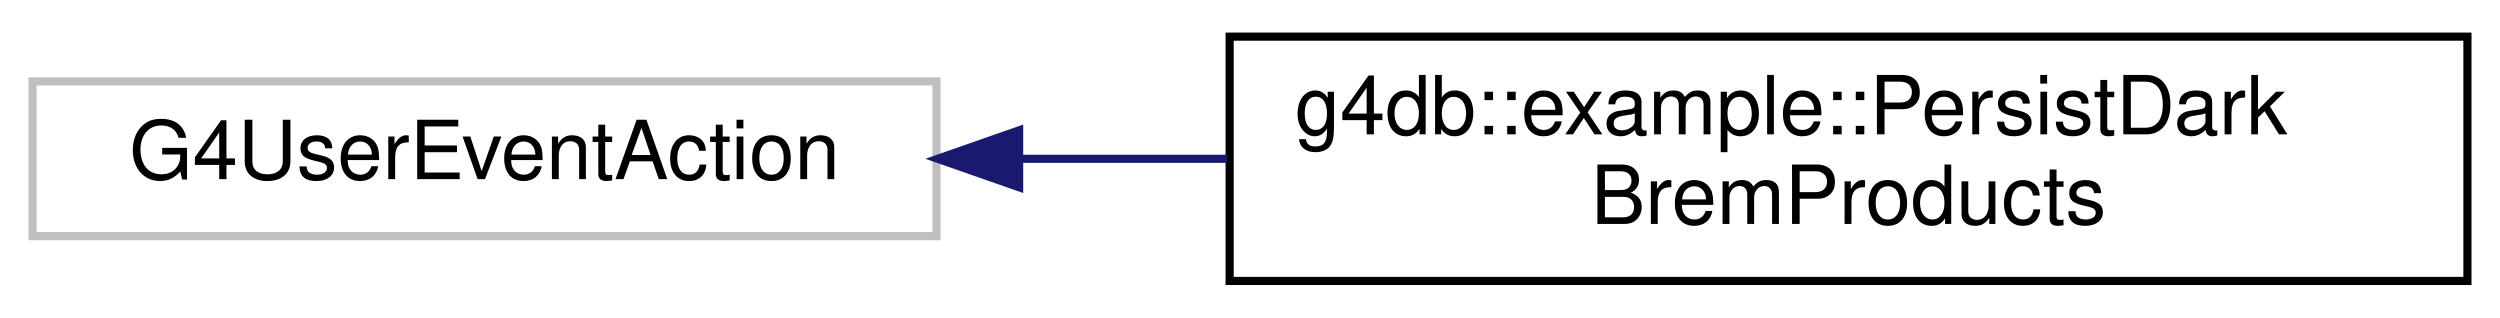
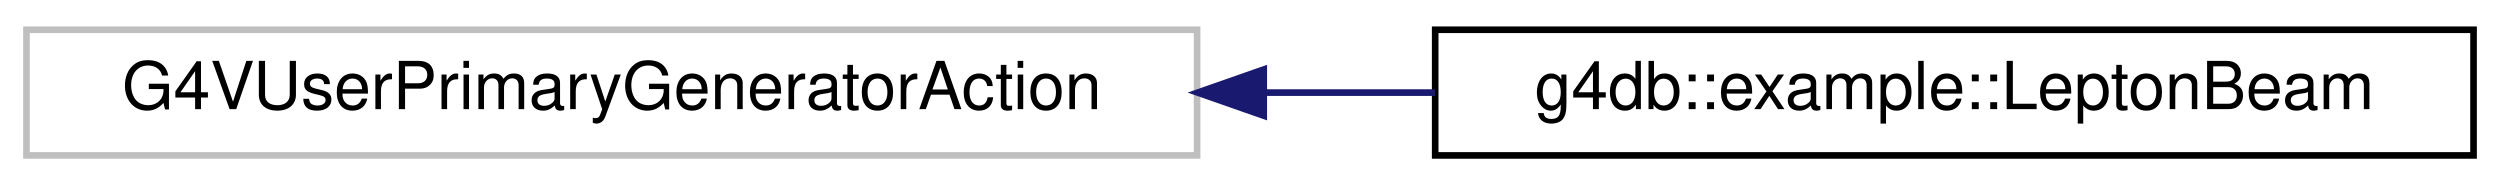
- <svg xmlns="http://www.w3.org/2000/svg" xmlns:xlink="http://www.w3.org/1999/xlink" width="307pt" height="39pt" viewBox="0.00 0.00 307.00 39.00">
-   <g id="graph0" class="graph" transform="scale(1 1) rotate(0) translate(4 35)">
+ <svg xmlns="http://www.w3.org/2000/svg" xmlns:xlink="http://www.w3.org/1999/xlink" width="378pt" height="28pt" viewBox="0.00 0.00 378.00 28.00">
+   <g id="graph0" class="graph" transform="scale(1 1) rotate(0) translate(4 24)">
    <g id="node1" class="node">
      <g id="a_node1">
        <a xlink:title=" ">
-           <polygon fill="none" stroke="#bfbfbf" points="0,-6 0,-25 111,-25 111,-6 0,-6" />
-           <text text-anchor="middle" x="55.5" y="-13" font-family="Helvetica,sans-Serif" font-size="10.00">G4UserEventAction</text>
+           <polygon fill="none" stroke="#bfbfbf" points="0,-0.5 0,-19.5 177,-19.5 177,-0.5 0,-0.5" />
+           <text text-anchor="middle" x="88.5" y="-7.5" font-family="Helvetica,sans-Serif" font-size="10.00">G4VUserPrimaryGeneratorAction</text>
        </a>
      </g>
    </g>
    <g id="node2" class="node">
      <g id="a_node2">
-         <a xlink:href="classg4db_1_1example_1_1PersistDarkBremProducts.html" target="_top" xlink:title="event action used to store the OutgoingKinematics if a dark brem occurred">
-           <polygon fill="none" stroke="black" points="147,-0.5 147,-30.5 299,-30.5 299,-0.5 147,-0.5" />
-           <text text-anchor="start" x="155" y="-18.5" font-family="Helvetica,sans-Serif" font-size="10.00">g4db::example::PersistDark</text>
-           <text text-anchor="middle" x="223" y="-7.5" font-family="Helvetica,sans-Serif" font-size="10.00">BremProducts</text>
+         <a xlink:href="classg4db_1_1example_1_1LeptonBeam.html" target="_top" xlink:title="the primary generator, a simple particle gun restricted to electrons or muons along the z axis">
+           <polygon fill="none" stroke="black" points="213,-0.5 213,-19.5 370,-19.5 370,-0.5 213,-0.5" />
+           <text text-anchor="middle" x="291.5" y="-7.5" font-family="Helvetica,sans-Serif" font-size="10.00">g4db::example::LeptonBeam</text>
        </a>
      </g>
    </g>
    <g id="edge1" class="edge">
-       <path fill="none" stroke="midnightblue" d="M121.21,-15.5C129.58,-15.5 138.21,-15.5 146.73,-15.5" />
-       <polygon fill="midnightblue" stroke="midnightblue" points="121.15,-12 111.15,-15.5 121.15,-19 121.15,-12" />
+       <path fill="none" stroke="midnightblue" d="M187.21,-10C195.86,-10 204.54,-10 212.99,-10" />
+       <polygon fill="midnightblue" stroke="midnightblue" points="187.08,-6.5 177.08,-10 187.08,-13.5 187.08,-6.5" />
    </g>
  </g>
</svg>
